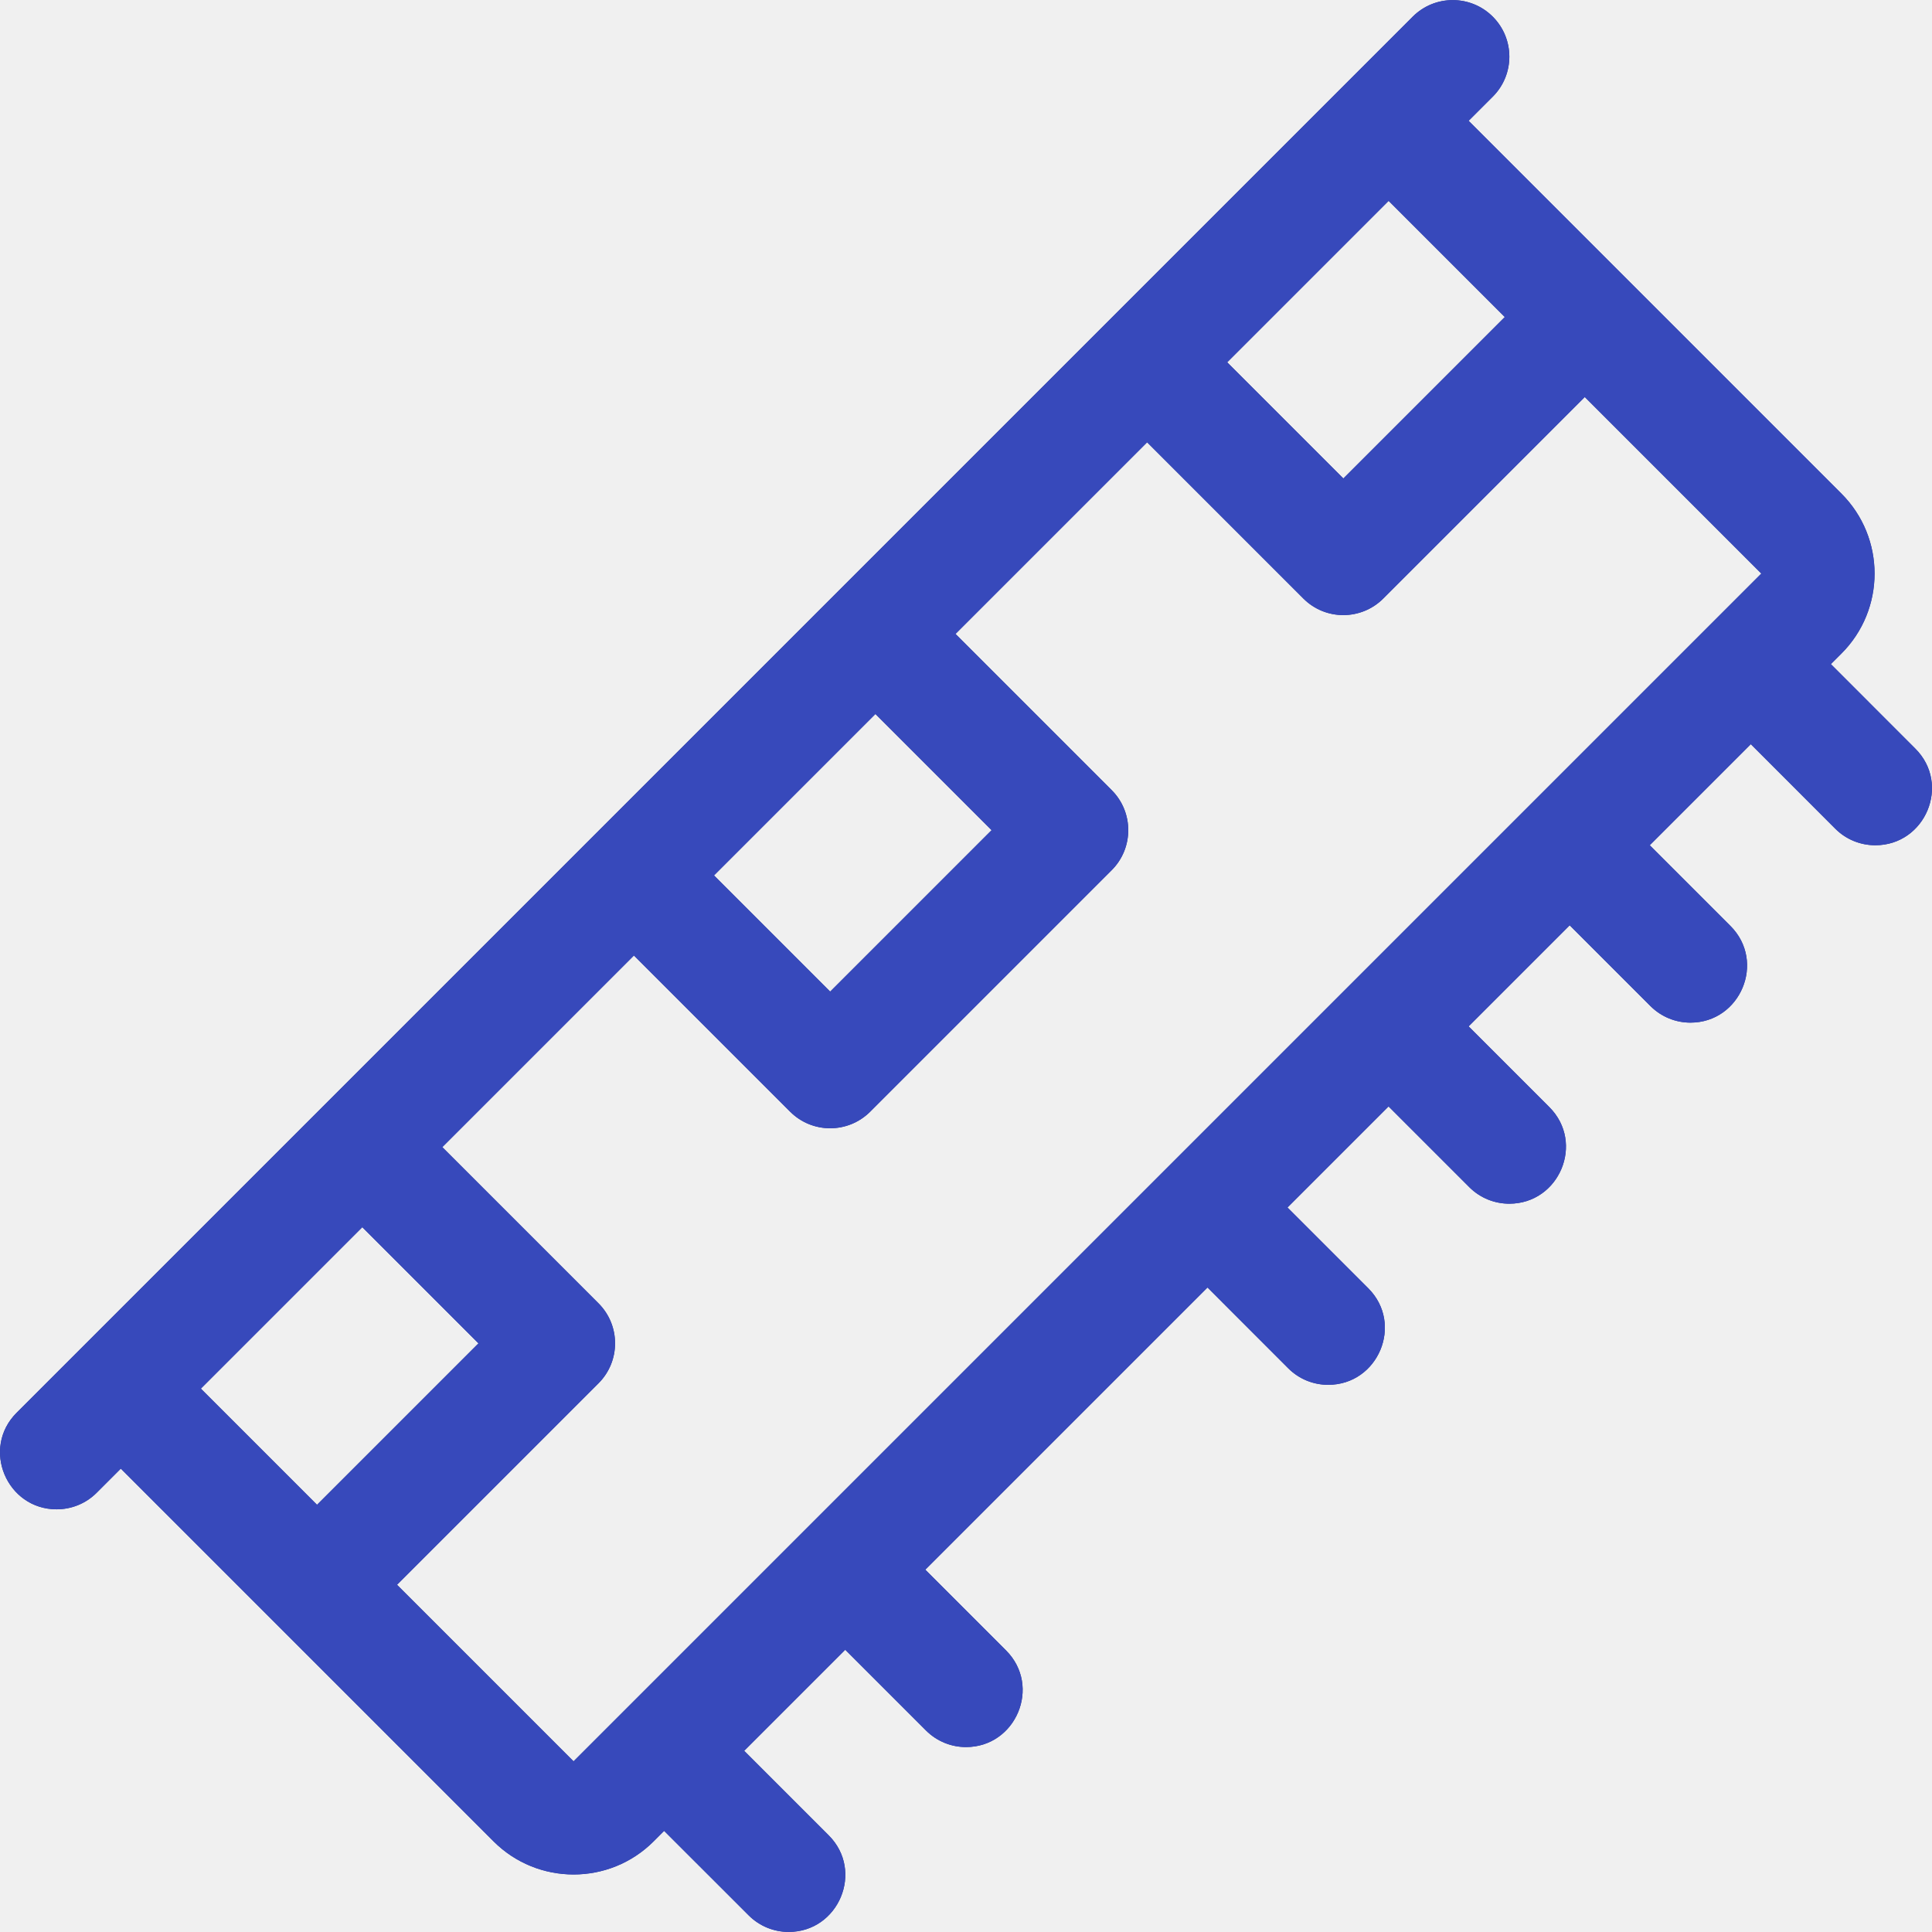
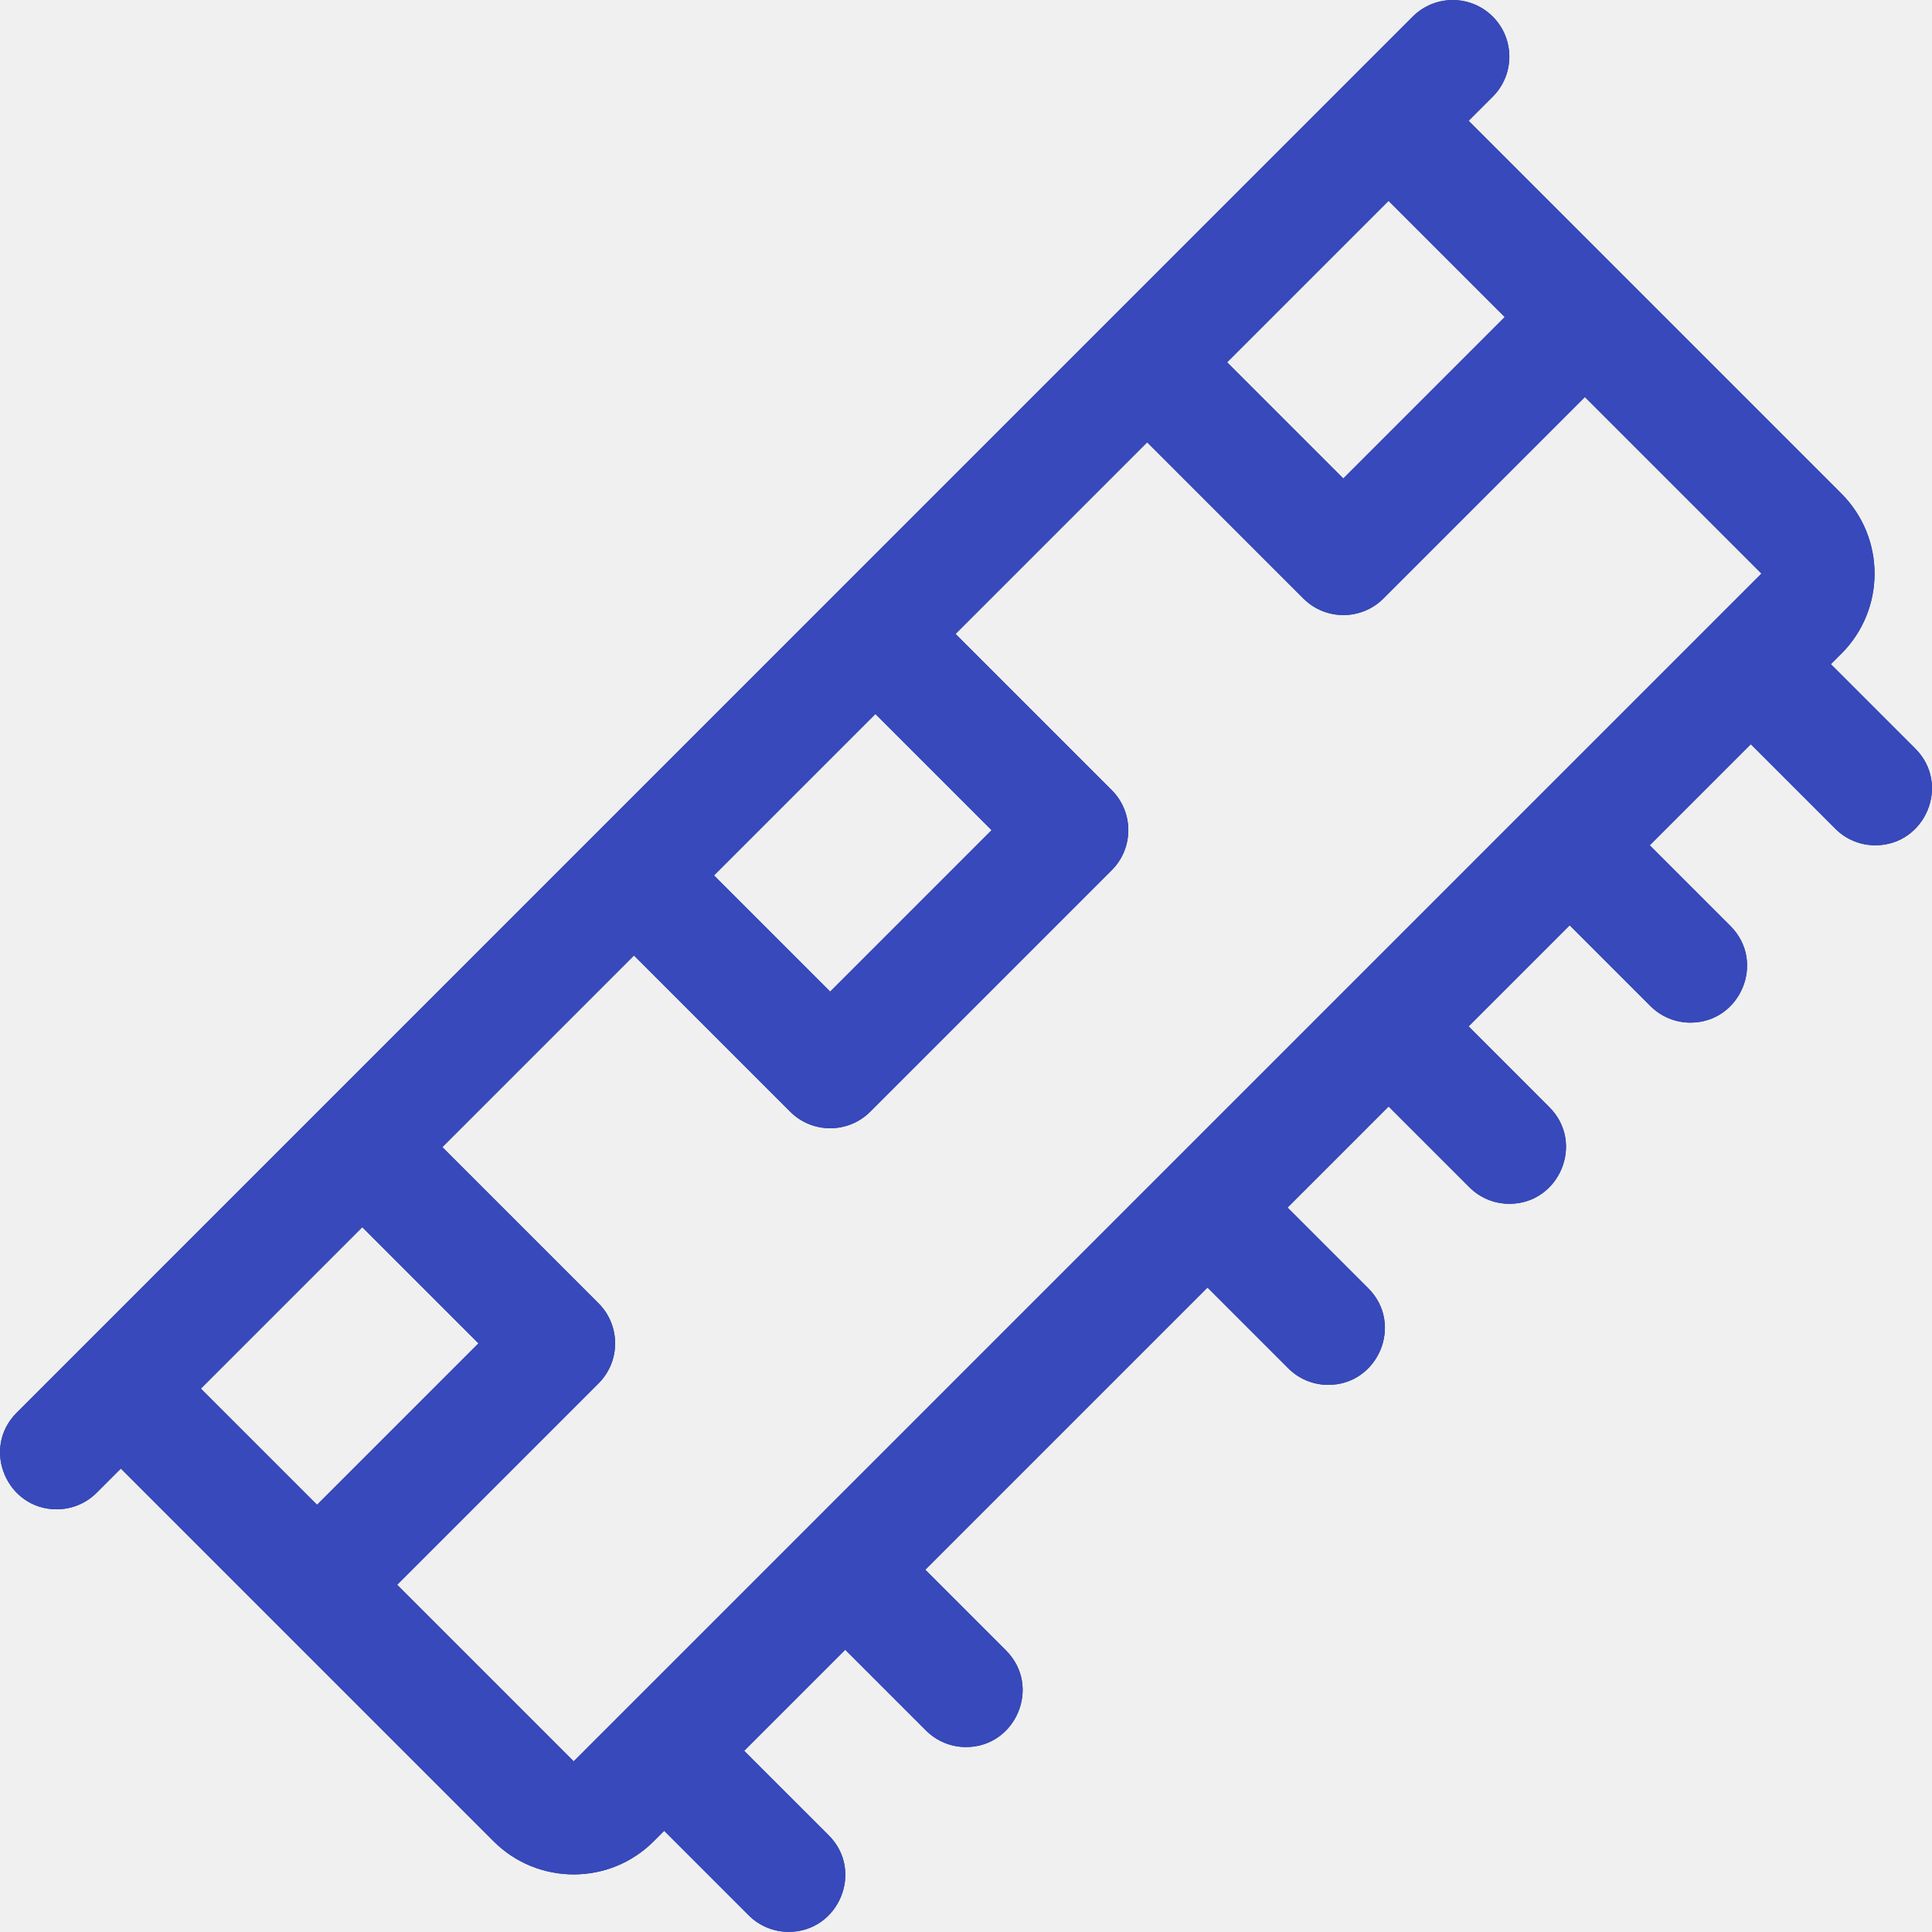
- <svg xmlns="http://www.w3.org/2000/svg" width="32" height="32" viewBox="0 0 32 32" fill="none">
-   <g clip-path="url(#clip0)">
-     <path d="M31.724 12.4L30.325 11L30.499 10.826C31.232 10.094 31.232 8.907 30.499 8.175C29.551 7.226 25.953 3.628 24.325 2.001L24.725 1.601C25.091 1.235 25.091 0.642 24.725 0.276C24.359 -0.09 23.765 -0.09 23.399 0.276C22.392 1.283 1.309 22.366 0.276 23.399C-0.317 23.991 0.111 24.999 0.938 24.999C1.178 24.999 1.418 24.908 1.601 24.725L2.001 24.325L8.175 30.499C8.906 31.23 10.095 31.23 10.826 30.499L11 30.325L12.4 31.724C12.583 31.907 12.823 31.999 13.063 31.999C13.89 31.999 14.318 30.991 13.726 30.399L12.326 28.999L14 27.325L15.337 28.662C15.52 28.845 15.76 28.937 16 28.937C16.828 28.937 17.255 27.928 16.663 27.336L15.326 25.999L20 21.325L21.337 22.663C21.52 22.846 21.759 22.937 21.999 22.937C22.827 22.937 23.255 21.929 22.662 21.337L21.325 20L22.999 18.326L24.336 19.663C24.519 19.846 24.759 19.937 24.999 19.937C25.827 19.937 26.254 18.929 25.662 18.337L24.325 17L25.999 15.326L27.336 16.663C27.519 16.846 27.759 16.938 27.999 16.938C28.826 16.938 29.254 15.93 28.662 15.337L27.325 14L28.999 12.326L30.398 13.726C30.581 13.909 30.821 14 31.061 14C31.889 14 32.317 12.992 31.724 12.4ZM24.924 5.251L22.25 7.925L20.326 6.001L23 3.327L24.924 5.251ZM14.5 11.826L16.424 13.75L13.75 16.424L11.826 14.5C12.761 13.565 13.565 12.761 14.5 11.826ZM3.327 23L6.001 20.326L7.925 22.25L5.251 24.924L3.327 23ZM6.576 26.249L9.913 22.912C10.279 22.546 10.279 21.953 9.913 21.587L7.326 19L10.5 15.826L13.087 18.413C13.453 18.779 14.047 18.779 14.413 18.413L18.413 14.413C18.779 14.047 18.779 13.453 18.413 13.087L15.826 10.5L19 7.326L21.587 9.913C21.953 10.28 22.546 10.279 22.912 9.913L26.249 6.576L29.173 9.5L9.5 29.173L6.576 26.249Z" fill="#2B398F" />
-     <path d="M31.724 12.4L30.325 11L30.499 10.826C31.232 10.094 31.232 8.907 30.499 8.175C29.551 7.226 25.953 3.628 24.325 2.001L24.725 1.601C25.091 1.235 25.091 0.642 24.725 0.276C24.359 -0.09 23.765 -0.09 23.399 0.276C22.392 1.283 1.309 22.366 0.276 23.399C-0.317 23.991 0.111 24.999 0.938 24.999C1.178 24.999 1.418 24.908 1.601 24.725L2.001 24.325L8.175 30.499C8.906 31.23 10.095 31.23 10.826 30.499L11 30.325L12.4 31.724C12.583 31.907 12.823 31.999 13.063 31.999C13.89 31.999 14.318 30.991 13.726 30.399L12.326 28.999L14 27.325L15.337 28.662C15.52 28.845 15.76 28.937 16 28.937C16.828 28.937 17.255 27.928 16.663 27.336L15.326 25.999L20 21.325L21.337 22.663C21.52 22.846 21.759 22.937 21.999 22.937C22.827 22.937 23.255 21.929 22.662 21.337L21.325 20L22.999 18.326L24.336 19.663C24.519 19.846 24.759 19.937 24.999 19.937C25.827 19.937 26.254 18.929 25.662 18.337L24.325 17L25.999 15.326L27.336 16.663C27.519 16.846 27.759 16.938 27.999 16.938C28.826 16.938 29.254 15.93 28.662 15.337L27.325 14L28.999 12.326L30.398 13.726C30.581 13.909 30.821 14 31.061 14C31.889 14 32.317 12.992 31.724 12.4ZM24.924 5.251L22.25 7.925L20.326 6.001L23 3.327L24.924 5.251ZM14.5 11.826L16.424 13.75L13.75 16.424L11.826 14.5C12.761 13.565 13.565 12.761 14.5 11.826ZM3.327 23L6.001 20.326L7.925 22.25L5.251 24.924L3.327 23ZM6.576 26.249L9.913 22.912C10.279 22.546 10.279 21.953 9.913 21.587L7.326 19L10.5 15.826L13.087 18.413C13.453 18.779 14.047 18.779 14.413 18.413L18.413 14.413C18.779 14.047 18.779 13.453 18.413 13.087L15.826 10.5L19 7.326L21.587 9.913C21.953 10.28 22.546 10.279 22.912 9.913L26.249 6.576L29.173 9.5L9.5 29.173L6.576 26.249Z" fill="#3749BB" />
+ <svg xmlns="http://www.w3.org/2000/svg" fill="none" viewBox="0 0 32 32">
+   <g clip-path="url(#a)">
+     <path fill="#2B398F" d="m31.724 12.4-1.399-1.399.174-.174c.733-.733.733-1.919 0-2.652L24.325 2.001l.4-.4c.366-.366.366-.96 0-1.326-.366-.366-.96-.366-1.326 0L.276 23.399c-.592.592-.165 1.6.663 1.6a.934.934 0 0 0 .663-.275l.4-.4 6.174 6.174c.731.731 1.921.731 2.651 0l.174-.174 1.399 1.399a.934.934 0 0 0 .663.275c.828 0 1.255-1.008.663-1.6L12.326 28.999 14 27.325l1.337 1.337a.934.934 0 0 0 .663.275c.828 0 1.255-1.008.663-1.6l-1.337-1.337 4.674-4.674 1.337 1.337a.935.935 0 0 0 .663.275c.828 0 1.255-1.008.663-1.6l-1.337-1.337 1.674-1.674 1.337 1.337a.934.934 0 0 0 .663.275c.828 0 1.255-1.008.663-1.6L24.325 17l1.674-1.674 1.337 1.337a.935.935 0 0 0 .663.275c.828 0 1.255-1.008.663-1.6l-1.337-1.337 1.674-1.674 1.399 1.399a.934.934 0 0 0 .663.275c.828-0 1.256-1.008.663-1.601Zm-6.801-7.149-2.674 2.674-1.924-1.924 2.674-2.674 1.924 1.924ZM14.5 11.826l1.924 1.924-2.674 2.674-1.924-1.924 2.674-2.674ZM3.327 23l2.674-2.674 1.924 1.924-2.674 2.674-1.924-1.924Zm3.25 3.25 3.337-3.337c.366-.366.366-.96 0-1.326l-2.587-2.587 3.174-3.174 2.587 2.587c.366.366.96.366 1.326 0l4-4c.366-.366.366-.96 0-1.326l-2.587-2.587 3.174-3.174 2.587 2.587c.366.366.96.366 1.326 0l3.337-3.337 2.924 2.924-19.673 19.673-2.924-2.924Z" />
+     <path fill="#3749BB" d="m31.724 12.4-1.399-1.399.174-.174c.733-.733.733-1.919 0-2.652L24.325 2.001l.4-.4c.366-.366.366-.96 0-1.326-.366-.366-.96-.366-1.326 0L.276 23.399c-.592.592-.165 1.6.663 1.6a.934.934 0 0 0 .663-.275l.4-.4 6.174 6.174c.731.731 1.921.731 2.651 0l.174-.174 1.399 1.399a.934.934 0 0 0 .663.275c.828 0 1.255-1.008.663-1.6L12.326 28.999 14 27.325l1.337 1.337a.934.934 0 0 0 .663.275c.828 0 1.255-1.008.663-1.6l-1.337-1.337 4.674-4.674 1.337 1.337a.935.935 0 0 0 .663.275c.828 0 1.255-1.008.663-1.6l-1.337-1.337 1.674-1.674 1.337 1.337a.934.934 0 0 0 .663.275c.828 0 1.255-1.008.663-1.6L24.325 17l1.674-1.674 1.337 1.337a.935.935 0 0 0 .663.275c.828 0 1.255-1.008.663-1.6l-1.337-1.337 1.674-1.674 1.399 1.399a.934.934 0 0 0 .663.275c.828-0 1.256-1.008.663-1.601Zm-6.801-7.149-2.674 2.674-1.924-1.924 2.674-2.674 1.924 1.924ZM14.5 11.826l1.924 1.924-2.674 2.674-1.924-1.924 2.674-2.674ZM3.327 23l2.674-2.674 1.924 1.924-2.674 2.674-1.924-1.924Zm3.25 3.25 3.337-3.337c.366-.366.366-.96 0-1.326l-2.587-2.587 3.174-3.174 2.587 2.587c.366.366.96.366 1.326 0l4-4c.366-.366.366-.96 0-1.326l-2.587-2.587 3.174-3.174 2.587 2.587c.366.366.96.366 1.326 0l3.337-3.337 2.924 2.924-19.673 19.673-2.924-2.924Z" />
  </g>
  <defs>
-     <clipPath id="clip0">
-       <rect width="32" height="32" fill="white" />
+     <clipPath id="a">
+       <path fill="#fff" d="M0 0h32v32H0z" />
    </clipPath>
  </defs>
</svg>
